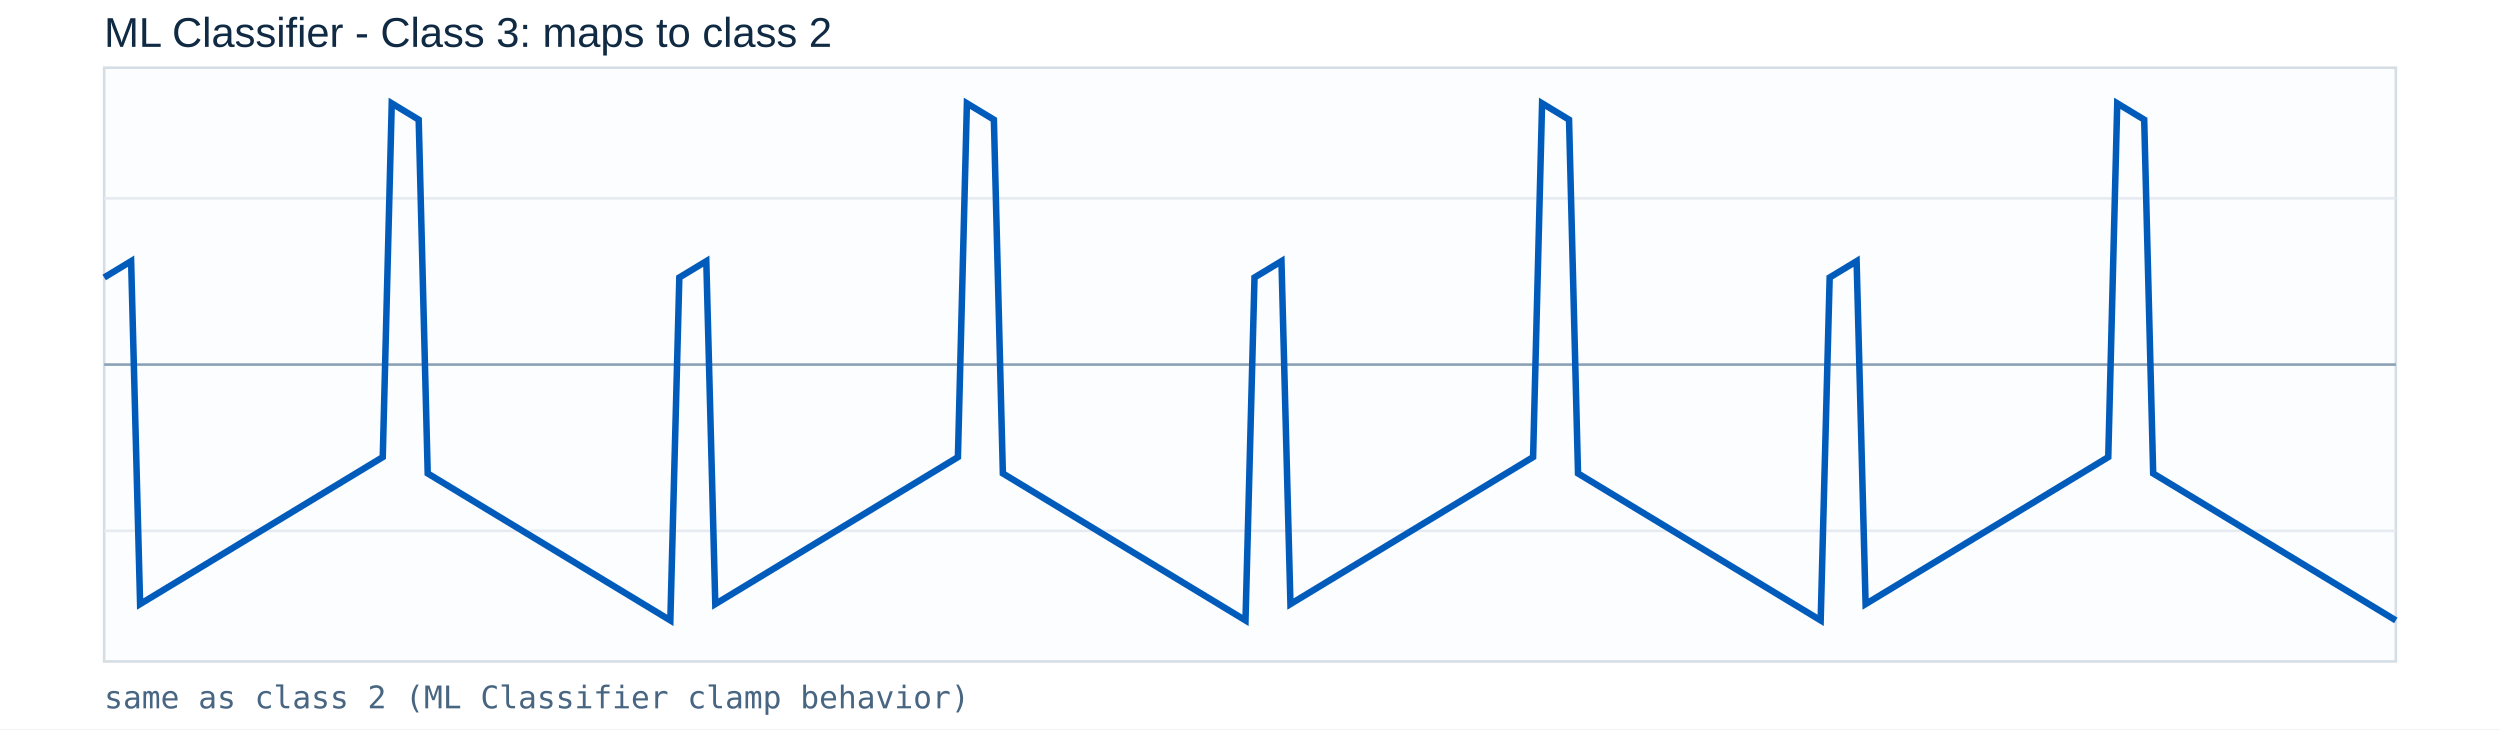
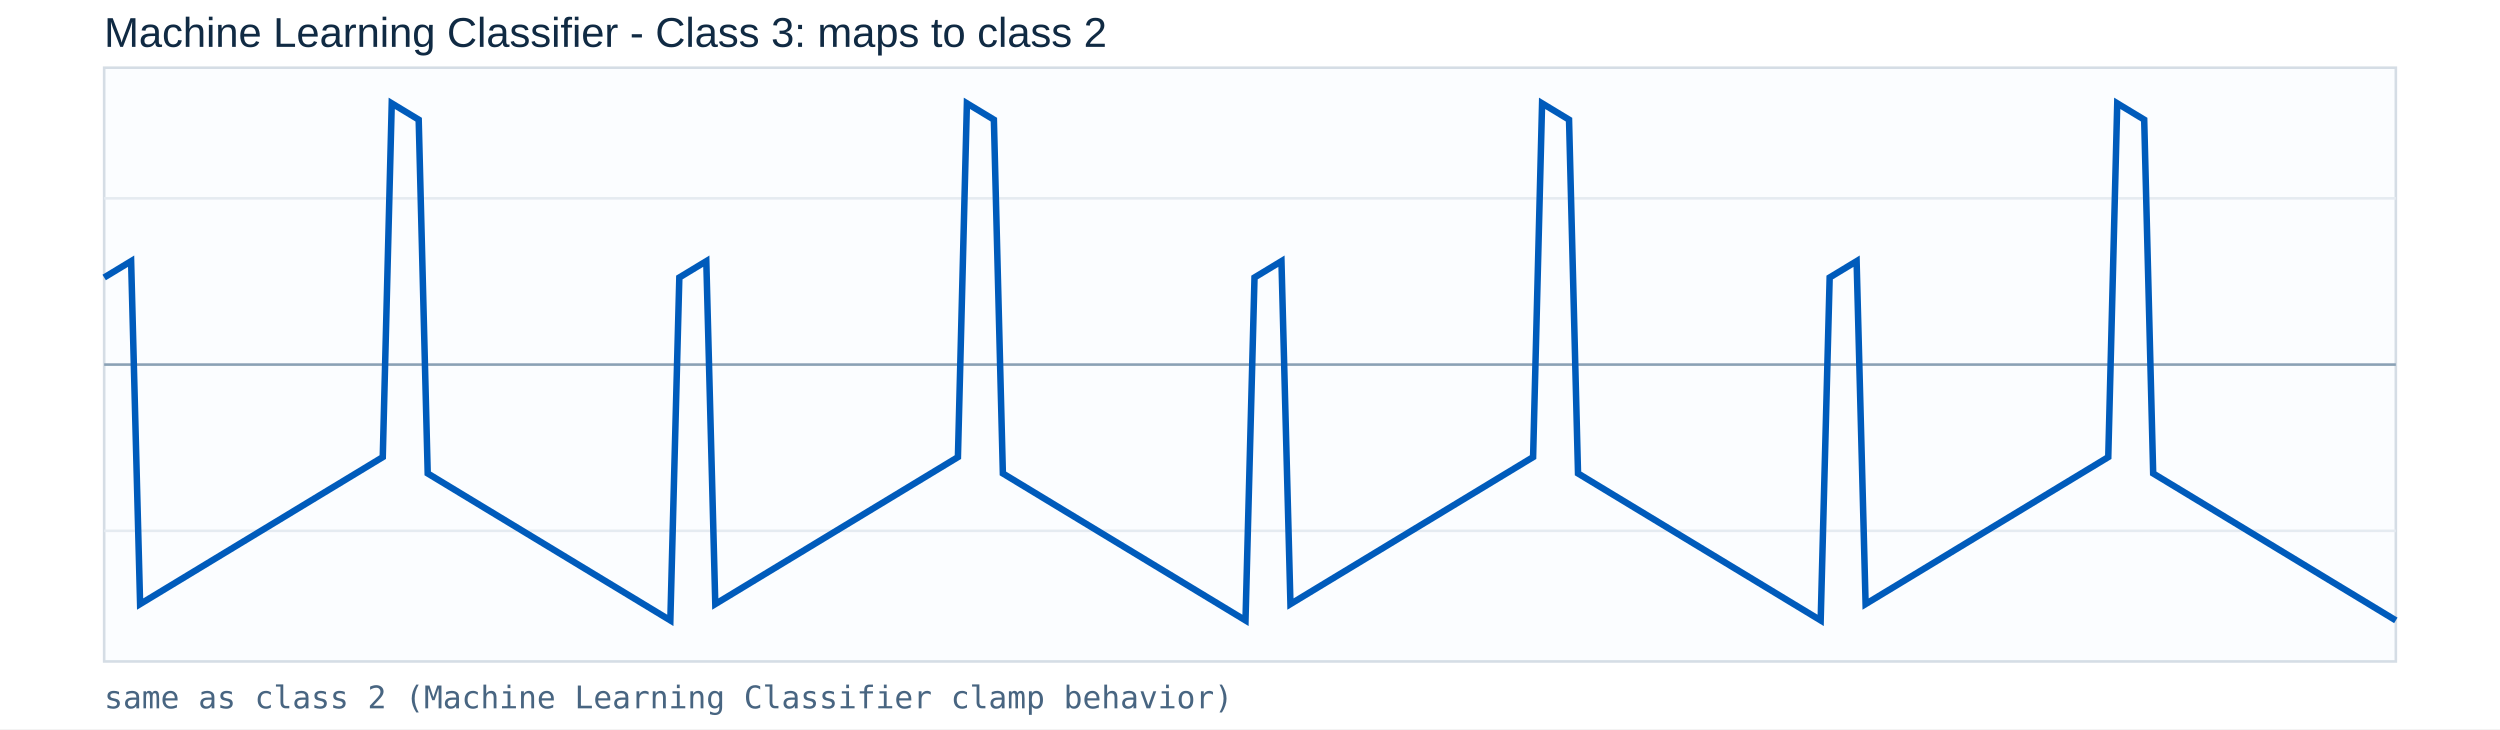
<svg xmlns="http://www.w3.org/2000/svg" width="960" height="280" viewBox="0 0 960 280">
  <rect x="0" y="0" width="960" height="280" fill="#ffffff" />
  <rect x="40" y="26" width="880" height="228" fill="#fbfdff" stroke="#d5dde5" />
  <line x1="40" y1="140.0" x2="920" y2="140.0" stroke="#8aa1b5" stroke-width="1" />
  <line x1="40" y1="76.16" x2="920" y2="76.16" stroke="#e5ebf1" stroke-width="1" />
  <line x1="40" y1="203.84" x2="920" y2="203.84" stroke="#e5ebf1" stroke-width="1" />
  <polyline fill="none" stroke="#005bbb" stroke-width="2.5" points="40.00,106.56 43.45,104.47 46.90,102.38 50.35,100.29 53.80,231.96 57.25,229.87 60.71,227.78 64.16,225.69 67.61,223.60 71.06,221.51 74.51,219.42 77.96,217.33 81.41,215.24 84.86,213.15 88.31,211.06 91.76,208.97 95.22,206.88 98.67,204.79 102.12,202.70 105.57,200.61 109.02,198.52 112.47,196.43 115.92,194.34 119.37,192.25 122.82,190.16 126.27,188.07 129.73,185.98 133.18,183.89 136.63,181.80 140.08,179.71 143.53,177.62 146.98,175.53 150.43,39.68 153.88,41.77 157.33,43.86 160.78,45.95 164.24,181.80 167.69,183.89 171.14,185.98 174.59,188.07 178.04,190.16 181.49,192.25 184.94,194.34 188.39,196.43 191.84,198.52 195.29,200.61 198.75,202.70 202.20,204.79 205.65,206.88 209.10,208.97 212.55,211.06 216.00,213.15 219.45,215.24 222.90,217.33 226.35,219.42 229.80,221.51 233.25,223.60 236.71,225.69 240.16,227.78 243.61,229.87 247.06,231.96 250.51,234.05 253.96,236.14 257.41,238.23 260.86,106.56 264.31,104.47 267.76,102.38 271.22,100.29 274.67,231.96 278.12,229.87 281.57,227.78 285.02,225.69 288.47,223.60 291.92,221.51 295.37,219.42 298.82,217.33 302.27,215.24 305.73,213.15 309.18,211.06 312.63,208.97 316.08,206.88 319.53,204.79 322.98,202.70 326.43,200.61 329.88,198.52 333.33,196.43 336.78,194.34 340.24,192.25 343.69,190.16 347.14,188.07 350.59,185.98 354.04,183.89 357.49,181.80 360.94,179.71 364.39,177.62 367.84,175.53 371.29,39.68 374.75,41.77 378.20,43.86 381.65,45.95 385.10,181.80 388.55,183.89 392.00,185.98 395.45,188.07 398.90,190.16 402.35,192.25 405.80,194.34 409.25,196.43 412.71,198.52 416.16,200.61 419.61,202.70 423.06,204.79 426.51,206.88 429.96,208.97 433.41,211.06 436.86,213.15 440.31,215.24 443.76,217.33 447.22,219.42 450.67,221.51 454.12,223.60 457.57,225.69 461.02,227.78 464.47,229.87 467.92,231.96 471.37,234.05 474.82,236.14 478.27,238.23 481.73,106.56 485.18,104.47 488.63,102.38 492.08,100.29 495.53,231.96 498.98,229.87 502.43,227.78 505.88,225.69 509.33,223.60 512.78,221.51 516.24,219.42 519.69,217.33 523.14,215.24 526.59,213.15 530.04,211.06 533.49,208.97 536.94,206.88 540.39,204.79 543.84,202.70 547.29,200.61 550.75,198.52 554.20,196.43 557.65,194.34 561.10,192.25 564.55,190.16 568.00,188.07 571.45,185.98 574.90,183.89 578.35,181.80 581.80,179.71 585.25,177.62 588.71,175.53 592.16,39.68 595.61,41.77 599.06,43.86 602.51,45.95 605.96,181.80 609.41,183.89 612.86,185.98 616.31,188.07 619.76,190.16 623.22,192.25 626.67,194.34 630.12,196.43 633.57,198.52 637.02,200.61 640.47,202.70 643.92,204.79 647.37,206.88 650.82,208.97 654.27,211.06 657.73,213.15 661.18,215.24 664.63,217.33 668.08,219.42 671.53,221.51 674.98,223.60 678.43,225.69 681.88,227.78 685.33,229.87 688.78,231.96 692.24,234.05 695.69,236.14 699.14,238.23 702.59,106.56 706.04,104.47 709.49,102.38 712.94,100.29 716.39,231.96 719.84,229.87 723.29,227.78 726.75,225.69 730.20,223.60 733.65,221.51 737.10,219.42 740.55,217.33 744.00,215.24 747.45,213.15 750.90,211.06 754.35,208.97 757.80,206.88 761.25,204.79 764.71,202.70 768.16,200.61 771.61,198.52 775.06,196.43 778.51,194.34 781.96,192.25 785.41,190.16 788.86,188.07 792.31,185.98 795.76,183.89 799.22,181.80 802.67,179.71 806.12,177.62 809.57,175.53 813.02,39.68 816.47,41.77 819.92,43.86 823.37,45.95 826.82,181.80 830.27,183.89 833.73,185.98 837.18,188.07 840.63,190.16 844.08,192.25 847.53,194.34 850.98,196.43 854.43,198.52 857.88,200.61 861.33,202.70 864.78,204.79 868.24,206.88 871.69,208.97 875.14,211.06 878.59,213.15 882.04,215.24 885.49,217.33 888.94,219.42 892.39,221.51 895.84,223.60 899.29,225.69 902.75,227.78 906.20,229.87 909.65,231.96 913.10,234.05 916.55,236.14 920.00,238.23" />
-   <text x="40" y="18" font-family="Segoe UI, Arial, sans-serif" font-size="16" fill="#102a43">ML Classifier - Class 3: maps to class 2</text>
-   <text x="40" y="272" font-family="Consolas, monospace" font-size="12" fill="#486581">same as class 2 (ML Classifier clamp behavior)</text>
+   <text x="40" y="18" font-family="Segoe UI, Arial, sans-serif" font-size="16" fill="#102a43">Machine Learning Classifier - Class 3: maps to class 2</text>
+   <text x="40" y="272" font-family="Consolas, monospace" font-size="12" fill="#486581">same as class 2 (Machine Learning Classifier clamp behavior)</text>
</svg>
